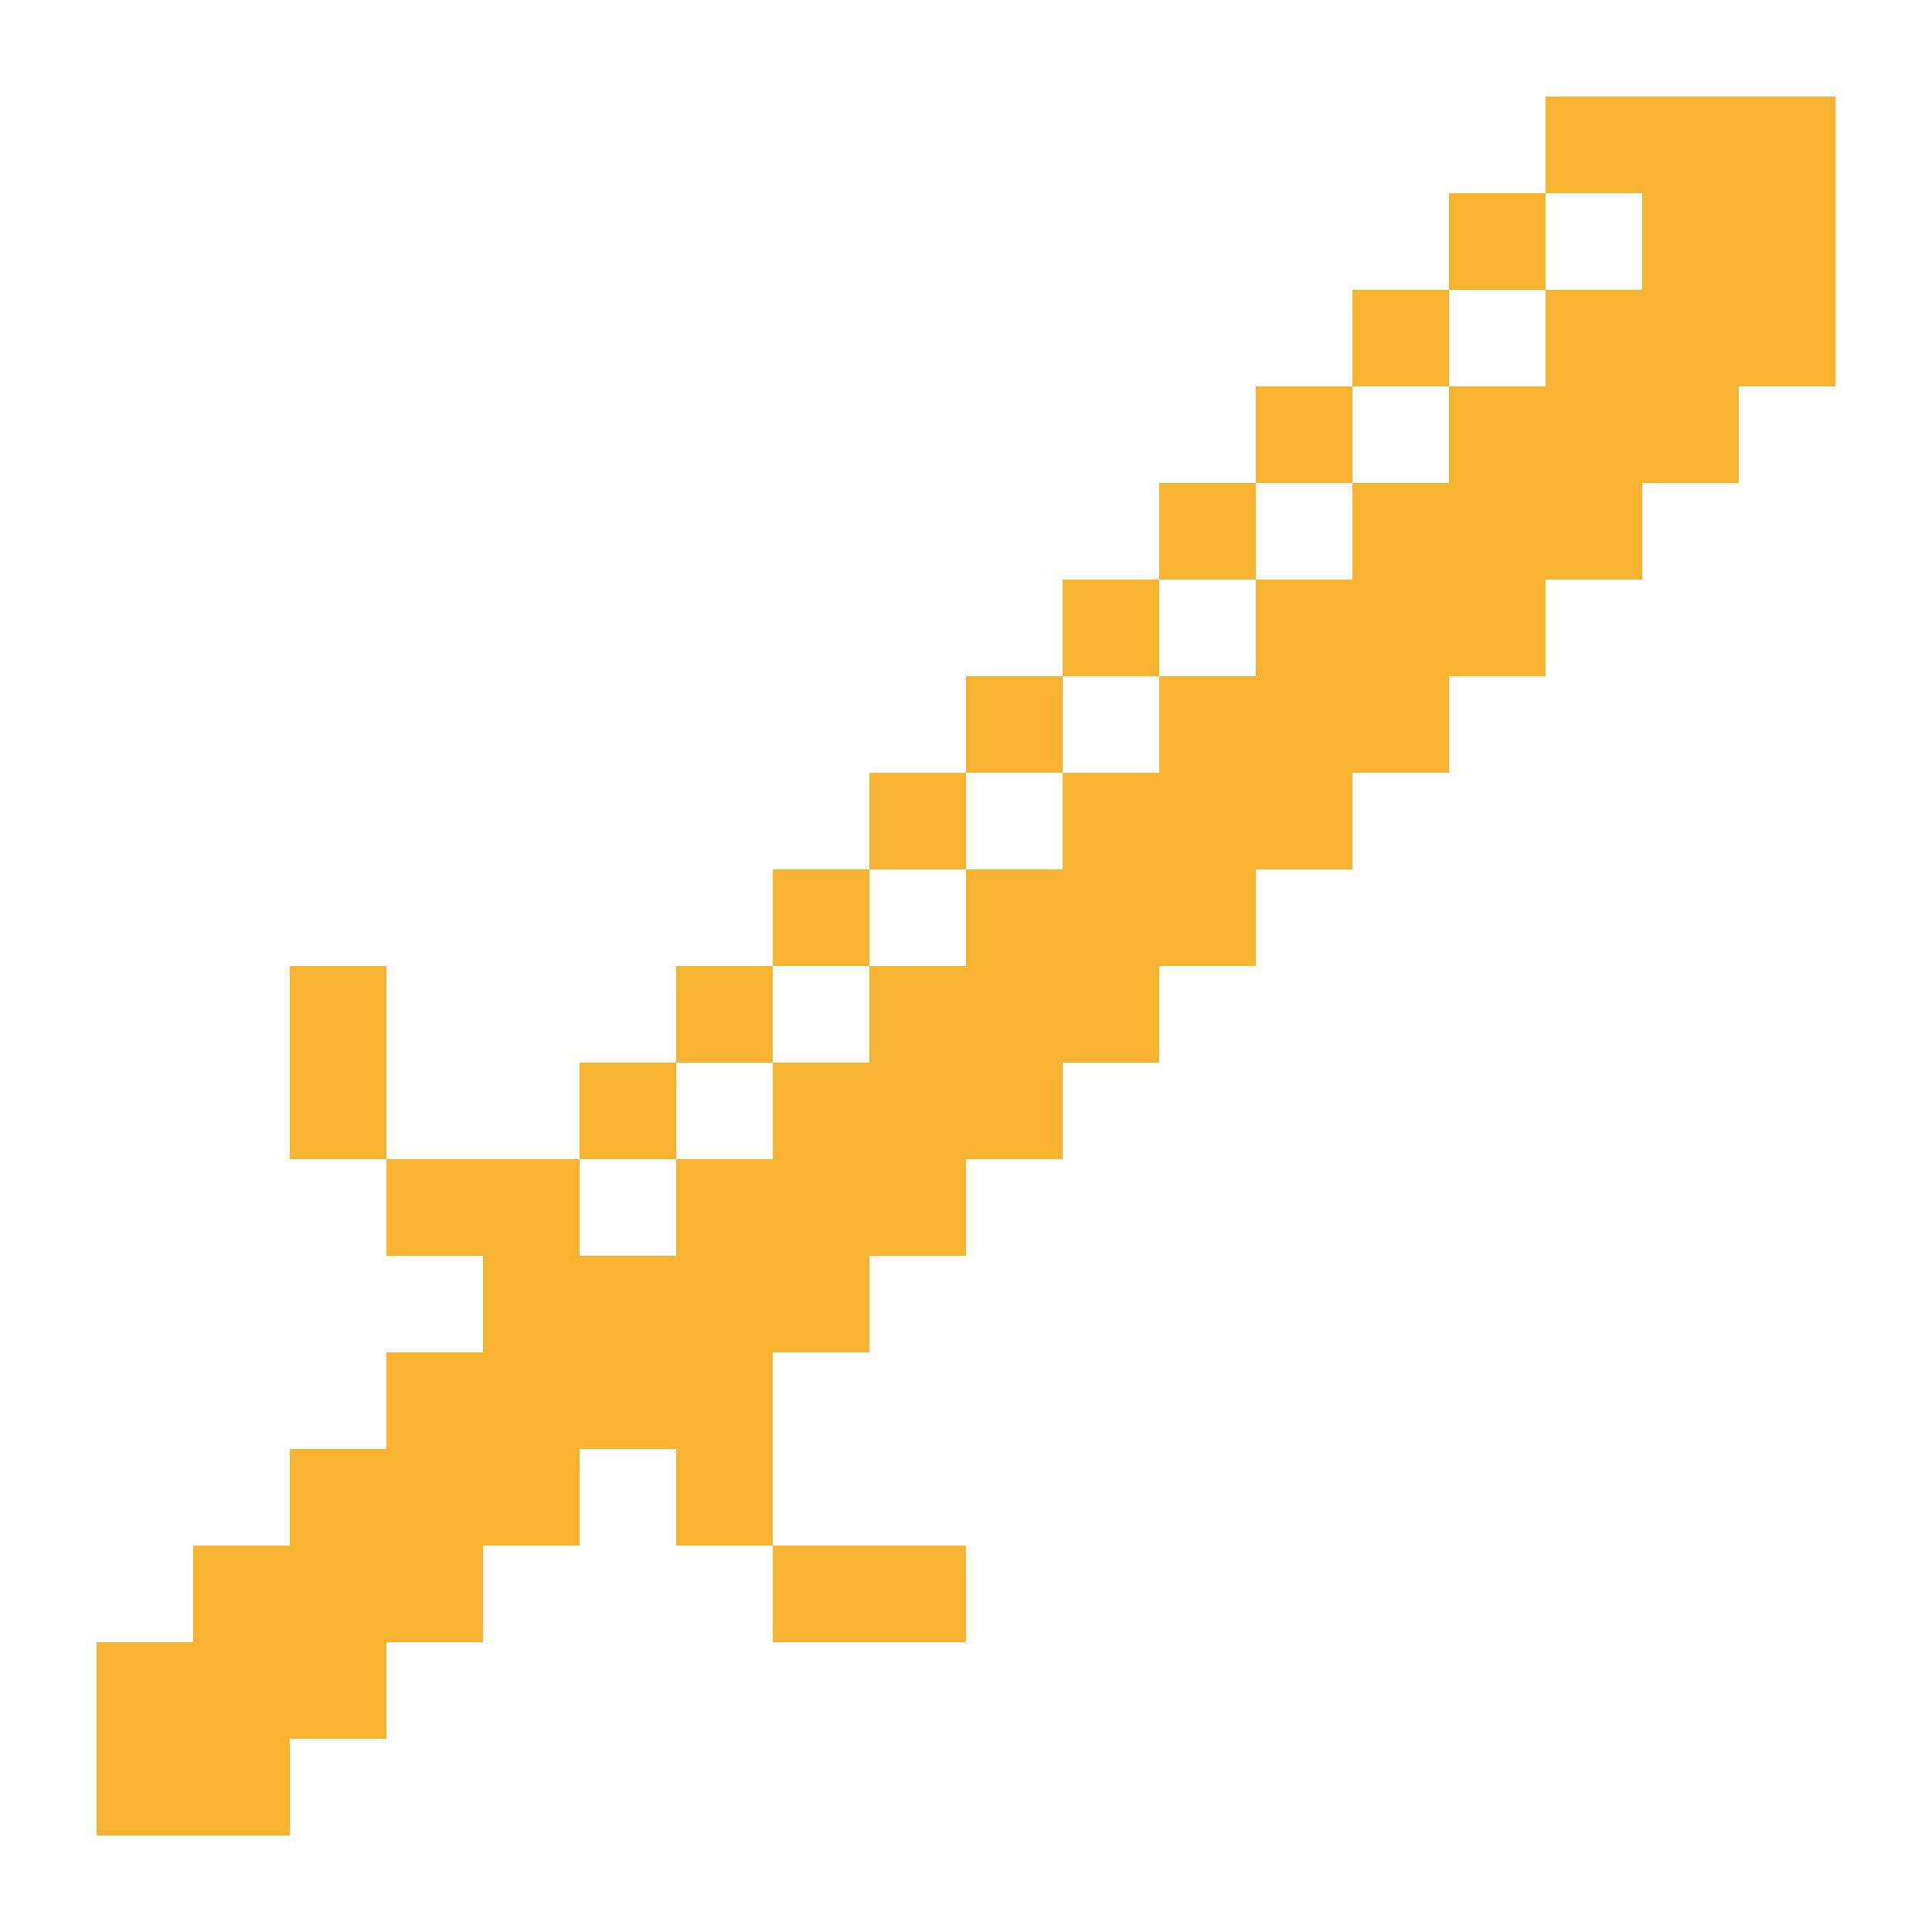
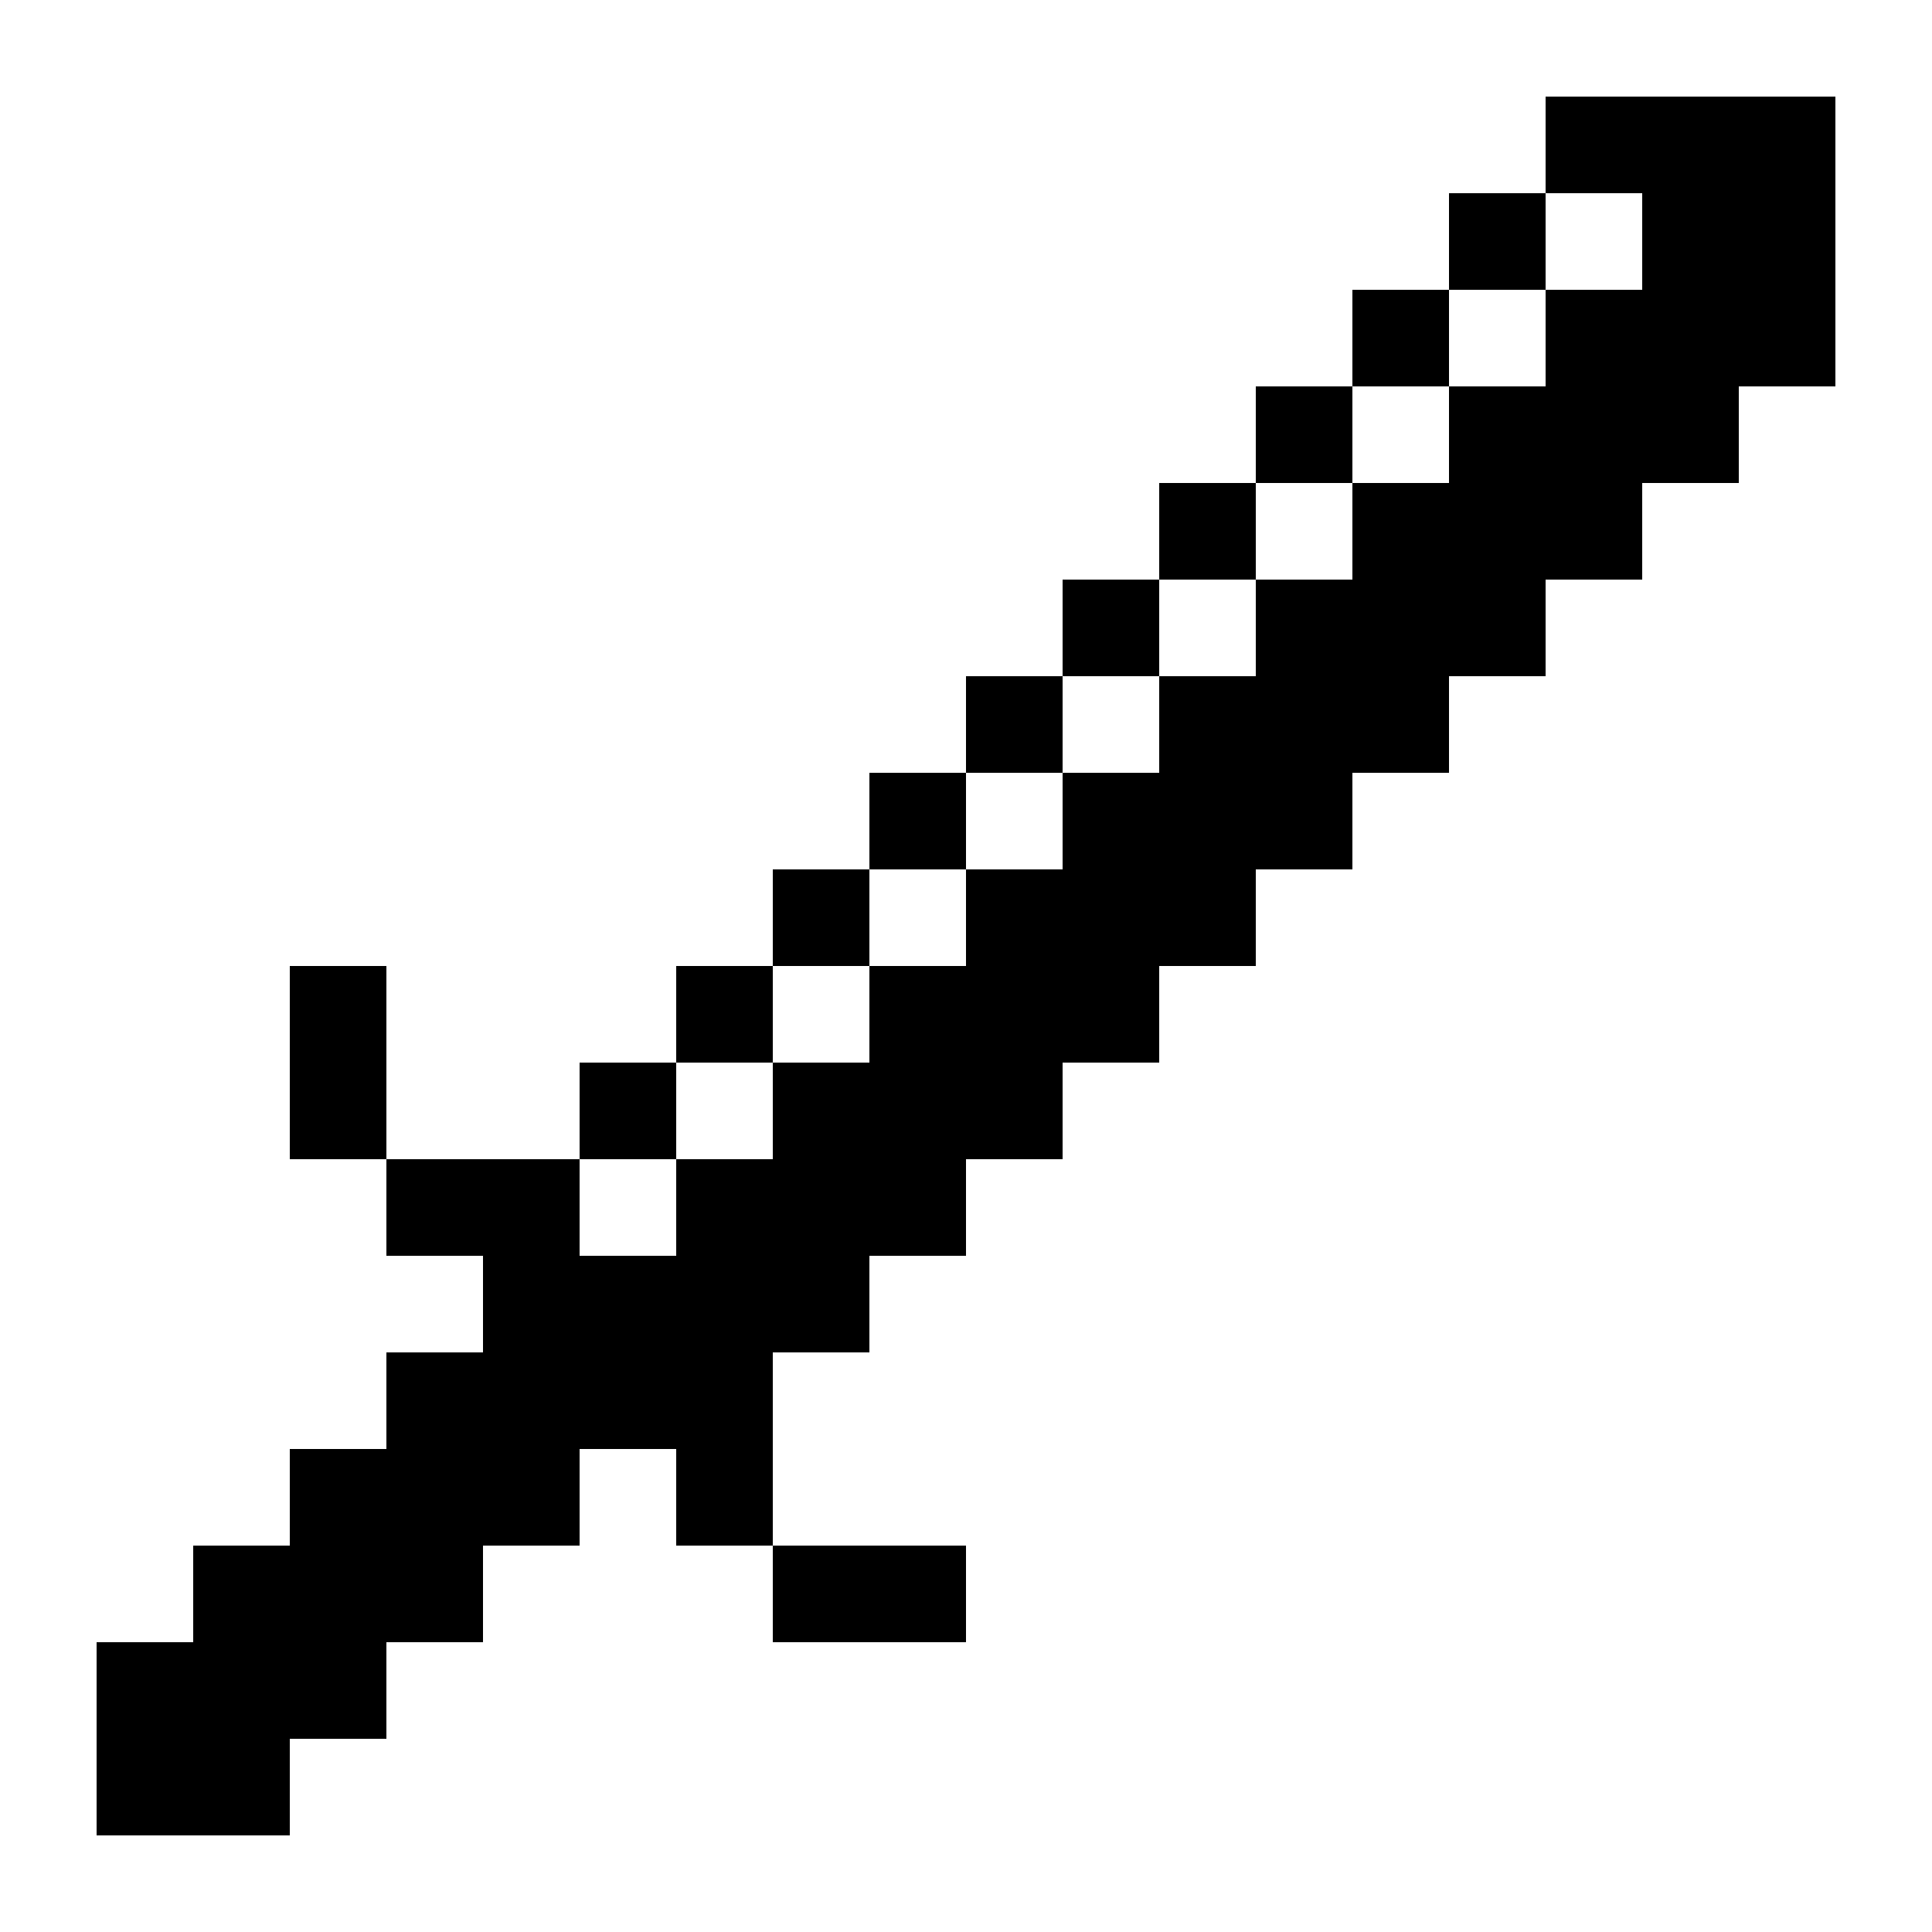
<svg xmlns="http://www.w3.org/2000/svg" width="40" height="40" viewBox="0 0 40 40" fill="none">
-   <rect x="2" y="34" width="2" height="2" fill="#F8B431" />
-   <rect x="4" y="32" width="2" height="2" fill="#F8B431" />
-   <rect x="6" y="30" width="2" height="2" fill="#F8B431" />
-   <rect x="8" y="28" width="2" height="2" fill="#F8B431" />
-   <rect x="10" y="26" width="2" height="2" fill="#F8B431" />
-   <rect x="8" y="24" width="2" height="2" fill="#F8B431" />
-   <rect x="6" y="22" width="2" height="2" fill="#F8B431" />
-   <rect x="6" y="20" width="2" height="2" fill="#F8B431" />
-   <rect x="10" y="24" width="2" height="2" fill="#F8B431" />
-   <rect x="12" y="22" width="2" height="2" fill="#F8B431" />
-   <rect x="14" y="20" width="2" height="2" fill="#F8B431" />
-   <rect x="2" y="36" width="2" height="2" fill="#F8B431" />
-   <rect x="4" y="36" width="2" height="2" fill="#F8B431" />
-   <rect x="6" y="34" width="2" height="2" fill="#F8B431" />
-   <rect x="8" y="32" width="2" height="2" fill="#F8B431" />
-   <rect x="10" y="30" width="2" height="2" fill="#F8B431" />
-   <rect x="10" y="28" width="2" height="2" fill="#F8B431" />
-   <rect x="14" y="28" width="2" height="2" fill="#F8B431" />
-   <rect x="12" y="28" width="2" height="2" fill="#F8B431" />
-   <rect x="14" y="30" width="2" height="2" fill="#F8B431" />
-   <rect x="16" y="32" width="2" height="2" fill="#F8B431" />
-   <rect x="18" y="32" width="2" height="2" fill="#F8B431" />
-   <rect x="16" y="26" width="2" height="2" fill="#F8B431" />
-   <rect x="18" y="24" width="2" height="2" fill="#F8B431" />
-   <rect x="20" y="22" width="2" height="2" fill="#F8B431" />
-   <rect x="22" y="20" width="2" height="2" fill="#F8B431" />
-   <rect x="24" y="18" width="2" height="2" fill="#F8B431" />
-   <rect x="26" y="16" width="2" height="2" fill="#F8B431" />
-   <rect x="28" y="14" width="2" height="2" fill="#F8B431" />
-   <rect x="30" y="12" width="2" height="2" fill="#F8B431" />
-   <rect x="32" y="10" width="2" height="2" fill="#F8B431" />
-   <rect x="34" y="8" width="2" height="2" fill="#F8B431" />
-   <rect x="36" y="6" width="2" height="2" fill="#F8B431" />
-   <rect x="36" y="4" width="2" height="2" fill="#F8B431" />
-   <rect x="34" y="6" width="2" height="2" fill="#F8B431" />
-   <rect x="36" y="2" width="2" height="2" fill="#F8B431" />
-   <rect x="34" y="4" width="2" height="2" fill="#F8B431" />
-   <rect x="32" y="6" width="2" height="2" fill="#F8B431" />
-   <rect x="32" y="8" width="2" height="2" fill="#F8B431" />
-   <rect x="30" y="10" width="2" height="2" fill="#F8B431" />
-   <rect x="28" y="12" width="2" height="2" fill="#F8B431" />
-   <rect x="26" y="14" width="2" height="2" fill="#F8B431" />
-   <rect x="24" y="16" width="2" height="2" fill="#F8B431" />
-   <rect x="22" y="18" width="2" height="2" fill="#F8B431" />
-   <rect x="20" y="20" width="2" height="2" fill="#F8B431" />
-   <rect x="18" y="22" width="2" height="2" fill="#F8B431" />
-   <rect x="16" y="24" width="2" height="2" fill="#F8B431" />
-   <rect x="14" y="26" width="2" height="2" fill="#F8B431" />
-   <rect x="30" y="8" width="2" height="2" fill="#F8B431" />
-   <rect x="28" y="10" width="2" height="2" fill="#F8B431" />
-   <rect x="26" y="12" width="2" height="2" fill="#F8B431" />
-   <rect x="24" y="14" width="2" height="2" fill="#F8B431" />
-   <rect x="22" y="16" width="2" height="2" fill="#F8B431" />
-   <rect x="20" y="18" width="2" height="2" fill="#F8B431" />
-   <rect x="18" y="20" width="2" height="2" fill="#F8B431" />
-   <rect x="16" y="22" width="2" height="2" fill="#F8B431" />
-   <rect x="14" y="24" width="2" height="2" fill="#F8B431" />
-   <rect x="12" y="26" width="2" height="2" fill="#F8B431" />
-   <rect x="34" y="2" width="2" height="2" fill="#F8B431" />
-   <rect x="32" y="2" width="2" height="2" fill="#F8B431" />
-   <rect x="30" y="4" width="2" height="2" fill="#F8B431" />
-   <rect x="28" y="6" width="2" height="2" fill="#F8B431" />
-   <rect x="26" y="8" width="2" height="2" fill="#F8B431" />
-   <rect x="24" y="10" width="2" height="2" fill="#F8B431" />
-   <rect x="22" y="12" width="2" height="2" fill="#F8B431" />
-   <rect x="20" y="14" width="2" height="2" fill="#F8B431" />
-   <rect x="18" y="16" width="2" height="2" fill="#F8B431" />
-   <rect x="16" y="18" width="2" height="2" fill="#F8B431" />
-   <rect x="4" y="34" width="2" height="2" fill="#F8B431" />
-   <rect x="6" y="32" width="2" height="2" fill="#F8B431" />
-   <rect x="8" y="30" width="2" height="2" fill="#F8B431" />
+   <rect x="2" y="34" width="2" height="2" fill="black" />
+   <rect x="4" y="32" width="2" height="2" fill="black" />
+   <rect x="6" y="30" width="2" height="2" fill="black" />
+   <rect x="8" y="28" width="2" height="2" fill="black" />
+   <rect x="10" y="26" width="2" height="2" fill="black" />
+   <rect x="8" y="24" width="2" height="2" fill="black" />
+   <rect x="6" y="22" width="2" height="2" fill="black" />
+   <rect x="6" y="20" width="2" height="2" fill="black" />
+   <rect x="10" y="24" width="2" height="2" fill="black" />
+   <rect x="12" y="22" width="2" height="2" fill="black" />
+   <rect x="14" y="20" width="2" height="2" fill="black" />
+   <rect x="2" y="36" width="2" height="2" fill="black" />
+   <rect x="4" y="36" width="2" height="2" fill="black" />
+   <rect x="6" y="34" width="2" height="2" fill="black" />
+   <rect x="8" y="32" width="2" height="2" fill="black" />
+   <rect x="10" y="30" width="2" height="2" fill="black" />
+   <rect x="10" y="28" width="2" height="2" fill="black" />
+   <rect x="14" y="28" width="2" height="2" fill="black" />
+   <rect x="12" y="28" width="2" height="2" fill="black" />
+   <rect x="14" y="30" width="2" height="2" fill="black" />
+   <rect x="16" y="32" width="2" height="2" fill="black" />
+   <rect x="18" y="32" width="2" height="2" fill="black" />
+   <rect x="16" y="26" width="2" height="2" fill="black" />
+   <rect x="18" y="24" width="2" height="2" fill="black" />
+   <rect x="20" y="22" width="2" height="2" fill="black" />
+   <rect x="22" y="20" width="2" height="2" fill="black" />
+   <rect x="24" y="18" width="2" height="2" fill="black" />
+   <rect x="26" y="16" width="2" height="2" fill="black" />
+   <rect x="28" y="14" width="2" height="2" fill="black" />
+   <rect x="30" y="12" width="2" height="2" fill="black" />
+   <rect x="32" y="10" width="2" height="2" fill="black" />
+   <rect x="34" y="8" width="2" height="2" fill="black" />
+   <rect x="36" y="6" width="2" height="2" fill="black" />
+   <rect x="36" y="4" width="2" height="2" fill="black" />
+   <rect x="34" y="6" width="2" height="2" fill="black" />
+   <rect x="36" y="2" width="2" height="2" fill="black" />
+   <rect x="34" y="4" width="2" height="2" fill="black" />
+   <rect x="32" y="6" width="2" height="2" fill="black" />
+   <rect x="32" y="8" width="2" height="2" fill="black" />
+   <rect x="30" y="10" width="2" height="2" fill="black" />
+   <rect x="28" y="12" width="2" height="2" fill="black" />
+   <rect x="26" y="14" width="2" height="2" fill="black" />
+   <rect x="24" y="16" width="2" height="2" fill="black" />
+   <rect x="22" y="18" width="2" height="2" fill="black" />
+   <rect x="20" y="20" width="2" height="2" fill="black" />
+   <rect x="18" y="22" width="2" height="2" fill="black" />
+   <rect x="16" y="24" width="2" height="2" fill="black" />
+   <rect x="14" y="26" width="2" height="2" fill="black" />
+   <rect x="30" y="8" width="2" height="2" fill="black" />
+   <rect x="28" y="10" width="2" height="2" fill="black" />
+   <rect x="26" y="12" width="2" height="2" fill="black" />
+   <rect x="24" y="14" width="2" height="2" fill="black" />
+   <rect x="22" y="16" width="2" height="2" fill="black" />
+   <rect x="20" y="18" width="2" height="2" fill="black" />
+   <rect x="18" y="20" width="2" height="2" fill="black" />
+   <rect x="16" y="22" width="2" height="2" fill="black" />
+   <rect x="14" y="24" width="2" height="2" fill="black" />
+   <rect x="12" y="26" width="2" height="2" fill="black" />
+   <rect x="34" y="2" width="2" height="2" fill="black" />
+   <rect x="32" y="2" width="2" height="2" fill="black" />
+   <rect x="30" y="4" width="2" height="2" fill="black" />
+   <rect x="28" y="6" width="2" height="2" fill="black" />
+   <rect x="26" y="8" width="2" height="2" fill="black" />
+   <rect x="24" y="10" width="2" height="2" fill="black" />
+   <rect x="22" y="12" width="2" height="2" fill="black" />
+   <rect x="20" y="14" width="2" height="2" fill="black" />
+   <rect x="18" y="16" width="2" height="2" fill="black" />
+   <rect x="16" y="18" width="2" height="2" fill="black" />
+   <rect x="4" y="34" width="2" height="2" fill="black" />
+   <rect x="6" y="32" width="2" height="2" fill="black" />
+   <rect x="8" y="30" width="2" height="2" fill="black" />
</svg>
